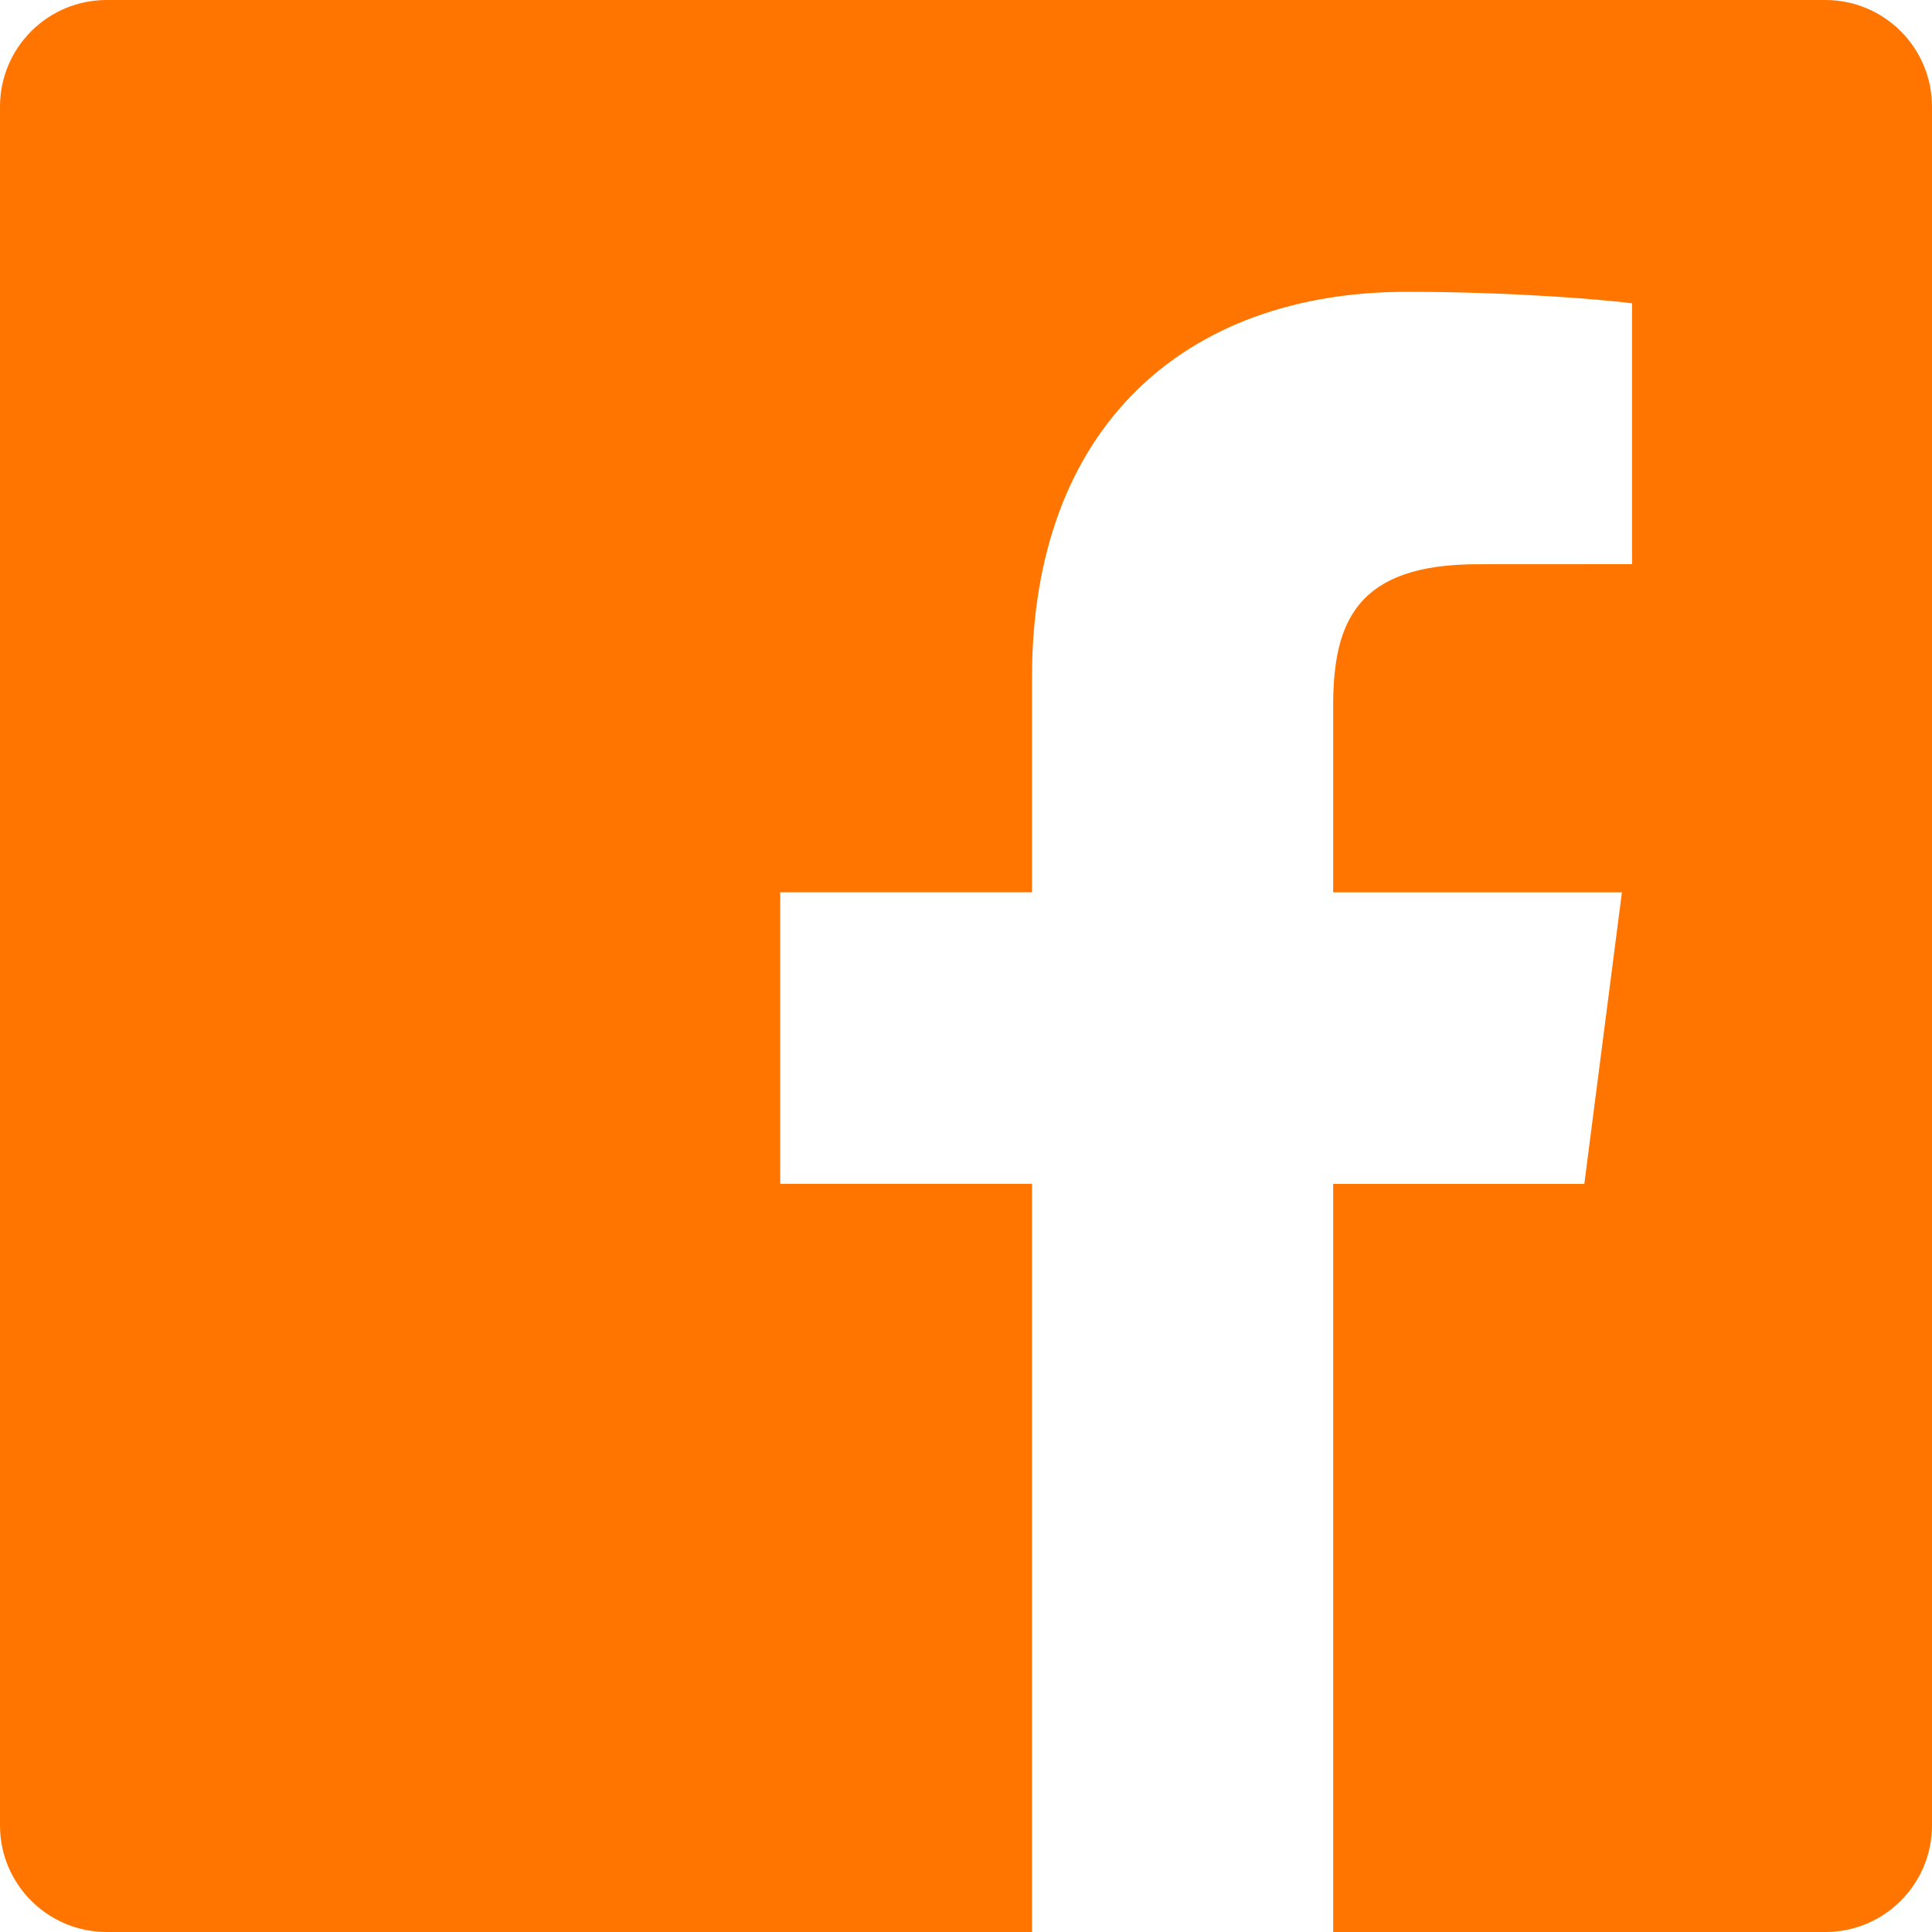
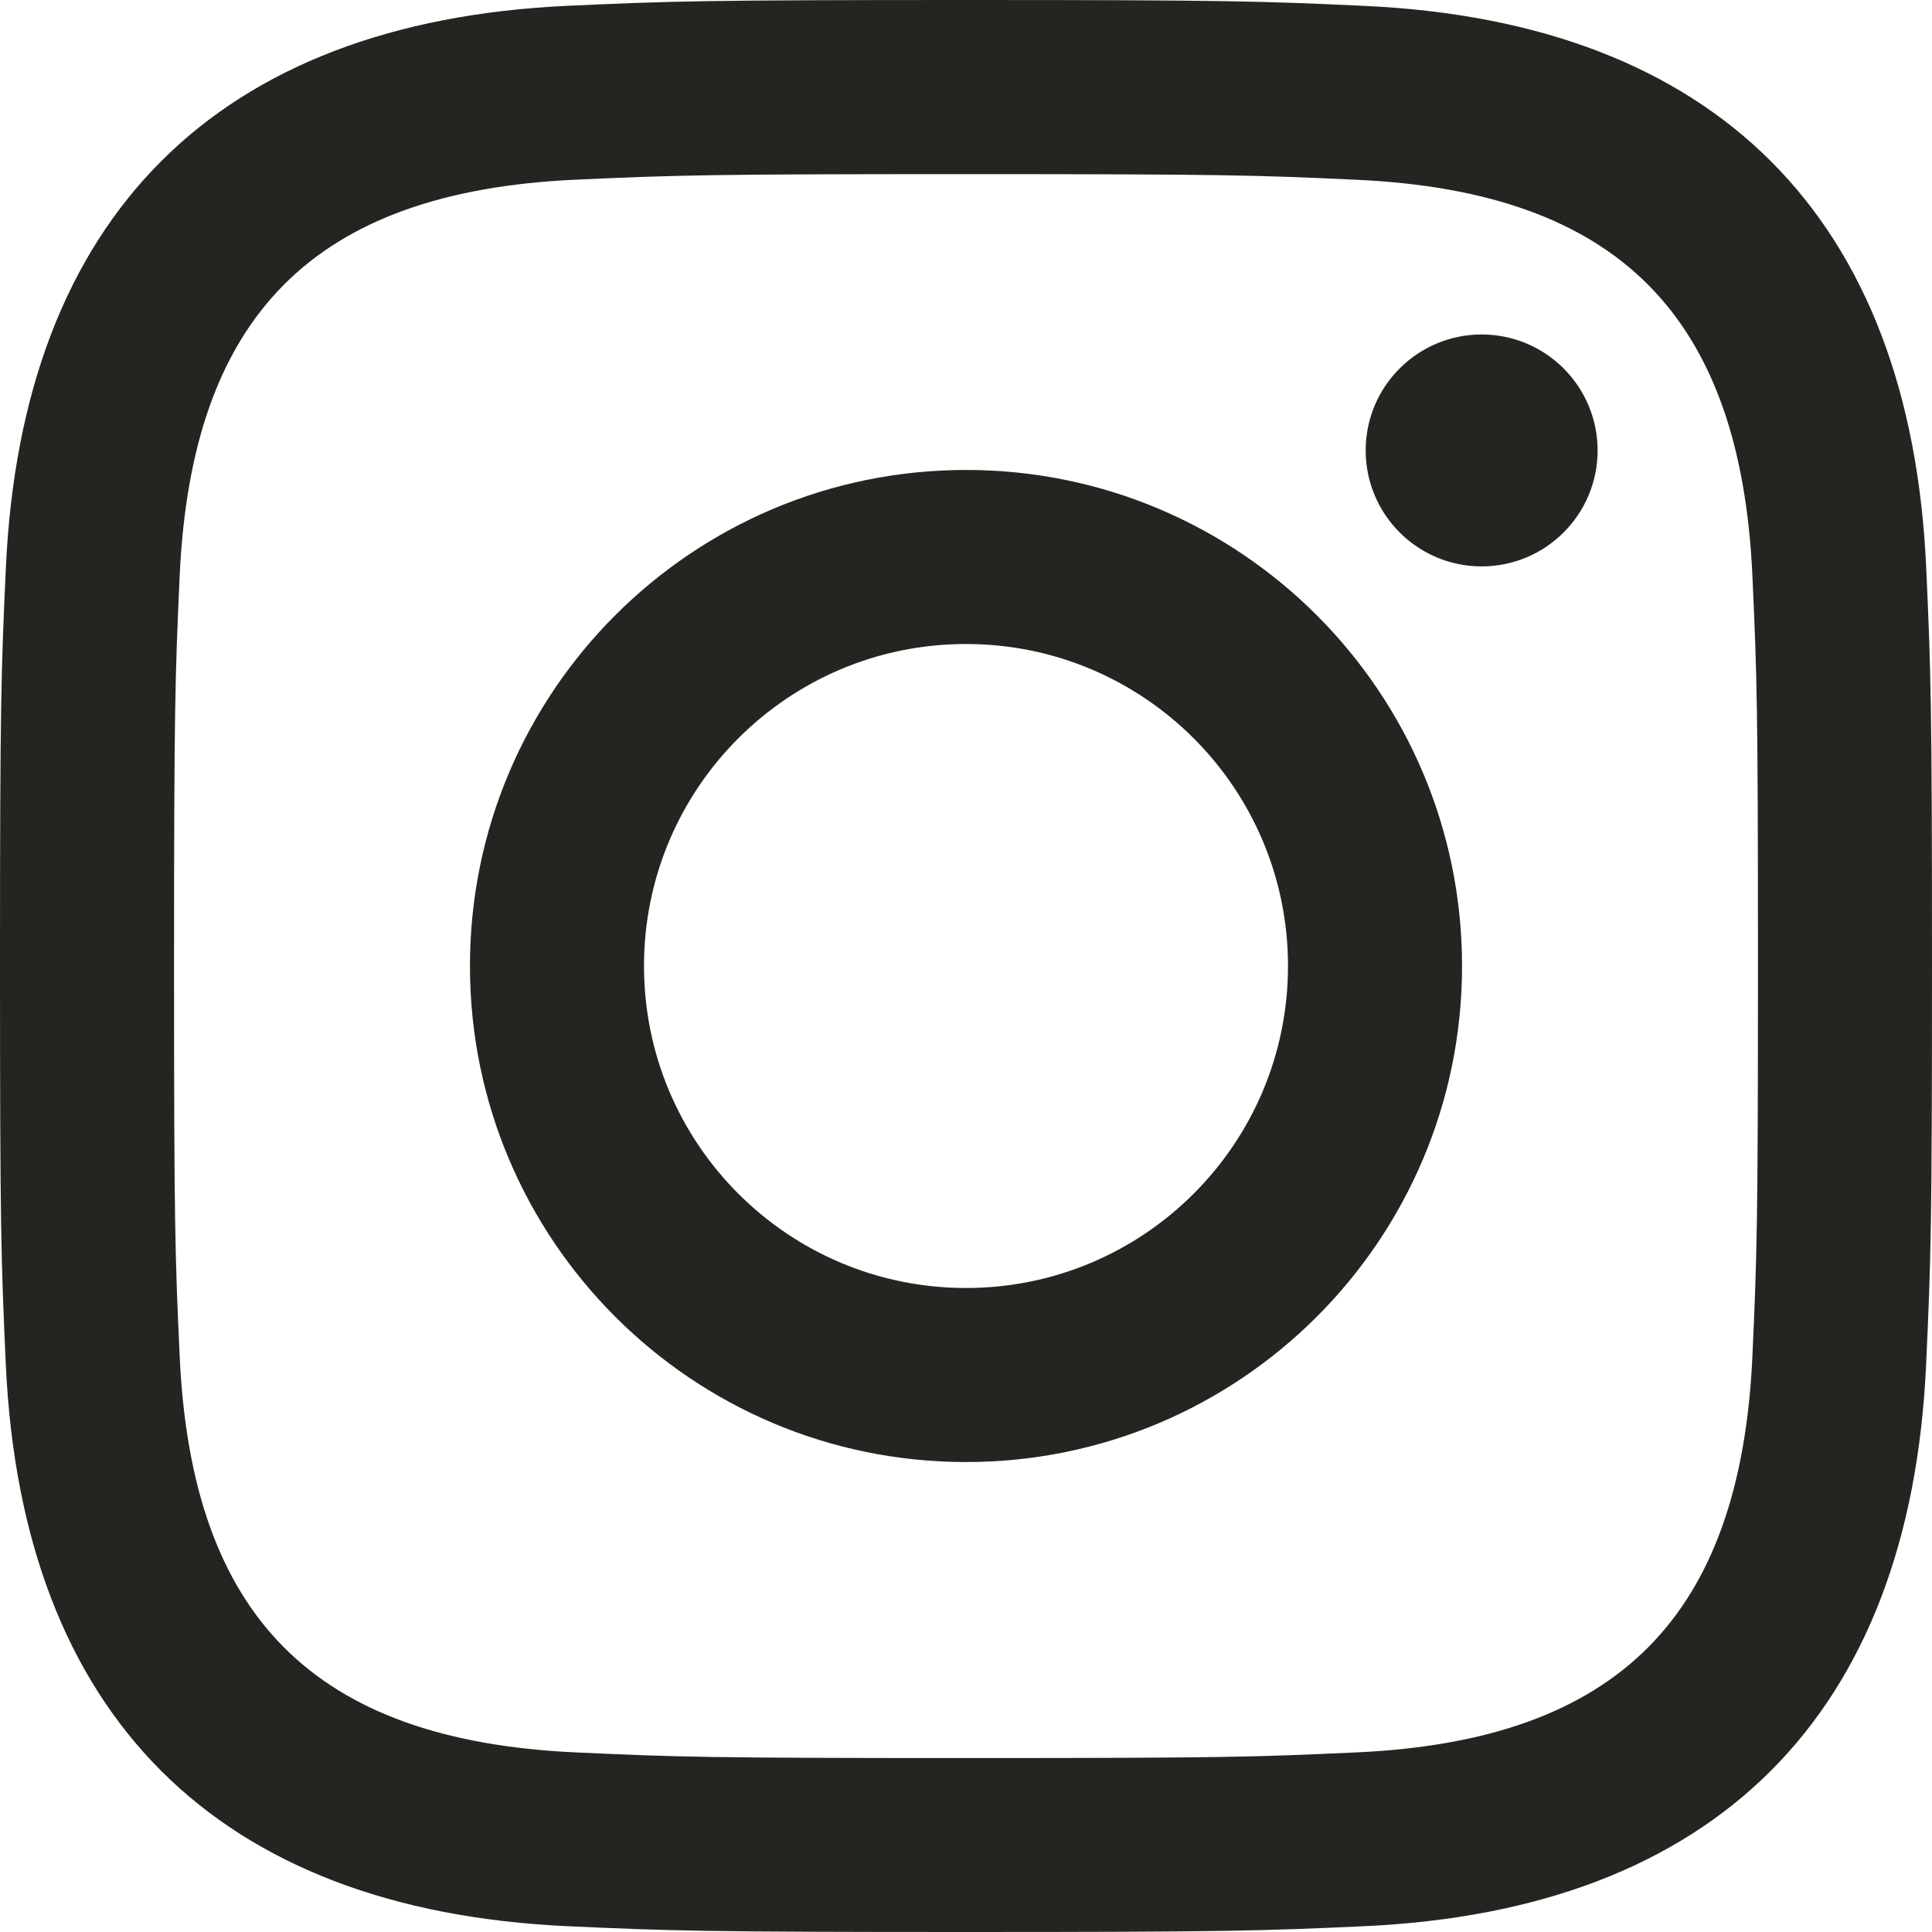
<svg xmlns="http://www.w3.org/2000/svg" width="24" height="24" fill="none">
-   <path d="M22.675 0H1.325C.593 0 0 .593 0 1.325v21.351C0 23.407.593 24 1.325 24H12.82v-9.294H9.692v-3.622h3.128V8.413c0-3.1 1.893-4.788 4.659-4.788 1.325 0 2.463.099 2.795.143v3.24l-1.918.001c-1.504 0-1.795.715-1.795 1.763v2.313h3.587l-.467 3.622h-3.12V24h6.116c.73 0 1.323-.593 1.323-1.325V1.325C24 .593 23.407 0 22.675 0Z" fill="#FF7500" />
+   <path fill-rule="evenodd" clip-rule="evenodd" d="M12 0C8.741 0 8.333.014 7.053.072 2.695.272.273 2.69.073 7.052.014 8.333 0 8.741 0 12c0 3.259.014 3.668.072 4.948.2 4.358 2.618 6.78 6.98 6.98C8.333 23.986 8.741 24 12 24c3.259 0 3.668-.014 4.948-.072 4.354-.2 6.782-2.618 6.979-6.98.059-1.28.073-1.689.073-4.948 0-3.259-.014-3.667-.072-4.947-.196-4.354-2.617-6.78-6.979-6.98C15.668.014 15.259 0 12 0Zm0 2.163c3.204 0 3.584.012 4.85.07 3.252.148 4.771 1.691 4.919 4.919.058 1.265.069 1.645.069 4.849 0 3.205-.012 3.584-.069 4.849-.149 3.225-1.664 4.771-4.919 4.919-1.266.058-1.644.07-4.85.07-3.204 0-3.584-.012-4.849-.07-3.26-.149-4.771-1.699-4.919-4.92-.058-1.265-.07-1.644-.07-4.849 0-3.204.013-3.583.07-4.849.149-3.227 1.664-4.771 4.919-4.919 1.266-.057 1.645-.069 4.849-.069ZM5.838 12a6.162 6.162 0 1 1 12.324 0 6.162 6.162 0 0 1-12.324 0ZM12 16a4 4 0 1 1 0-8 4 4 0 0 1 0 8Zm4.965-10.405a1.44 1.44 0 1 1 2.881.001 1.44 1.44 0 0 1-2.881-.001Z" fill="#252420" />
</svg>
